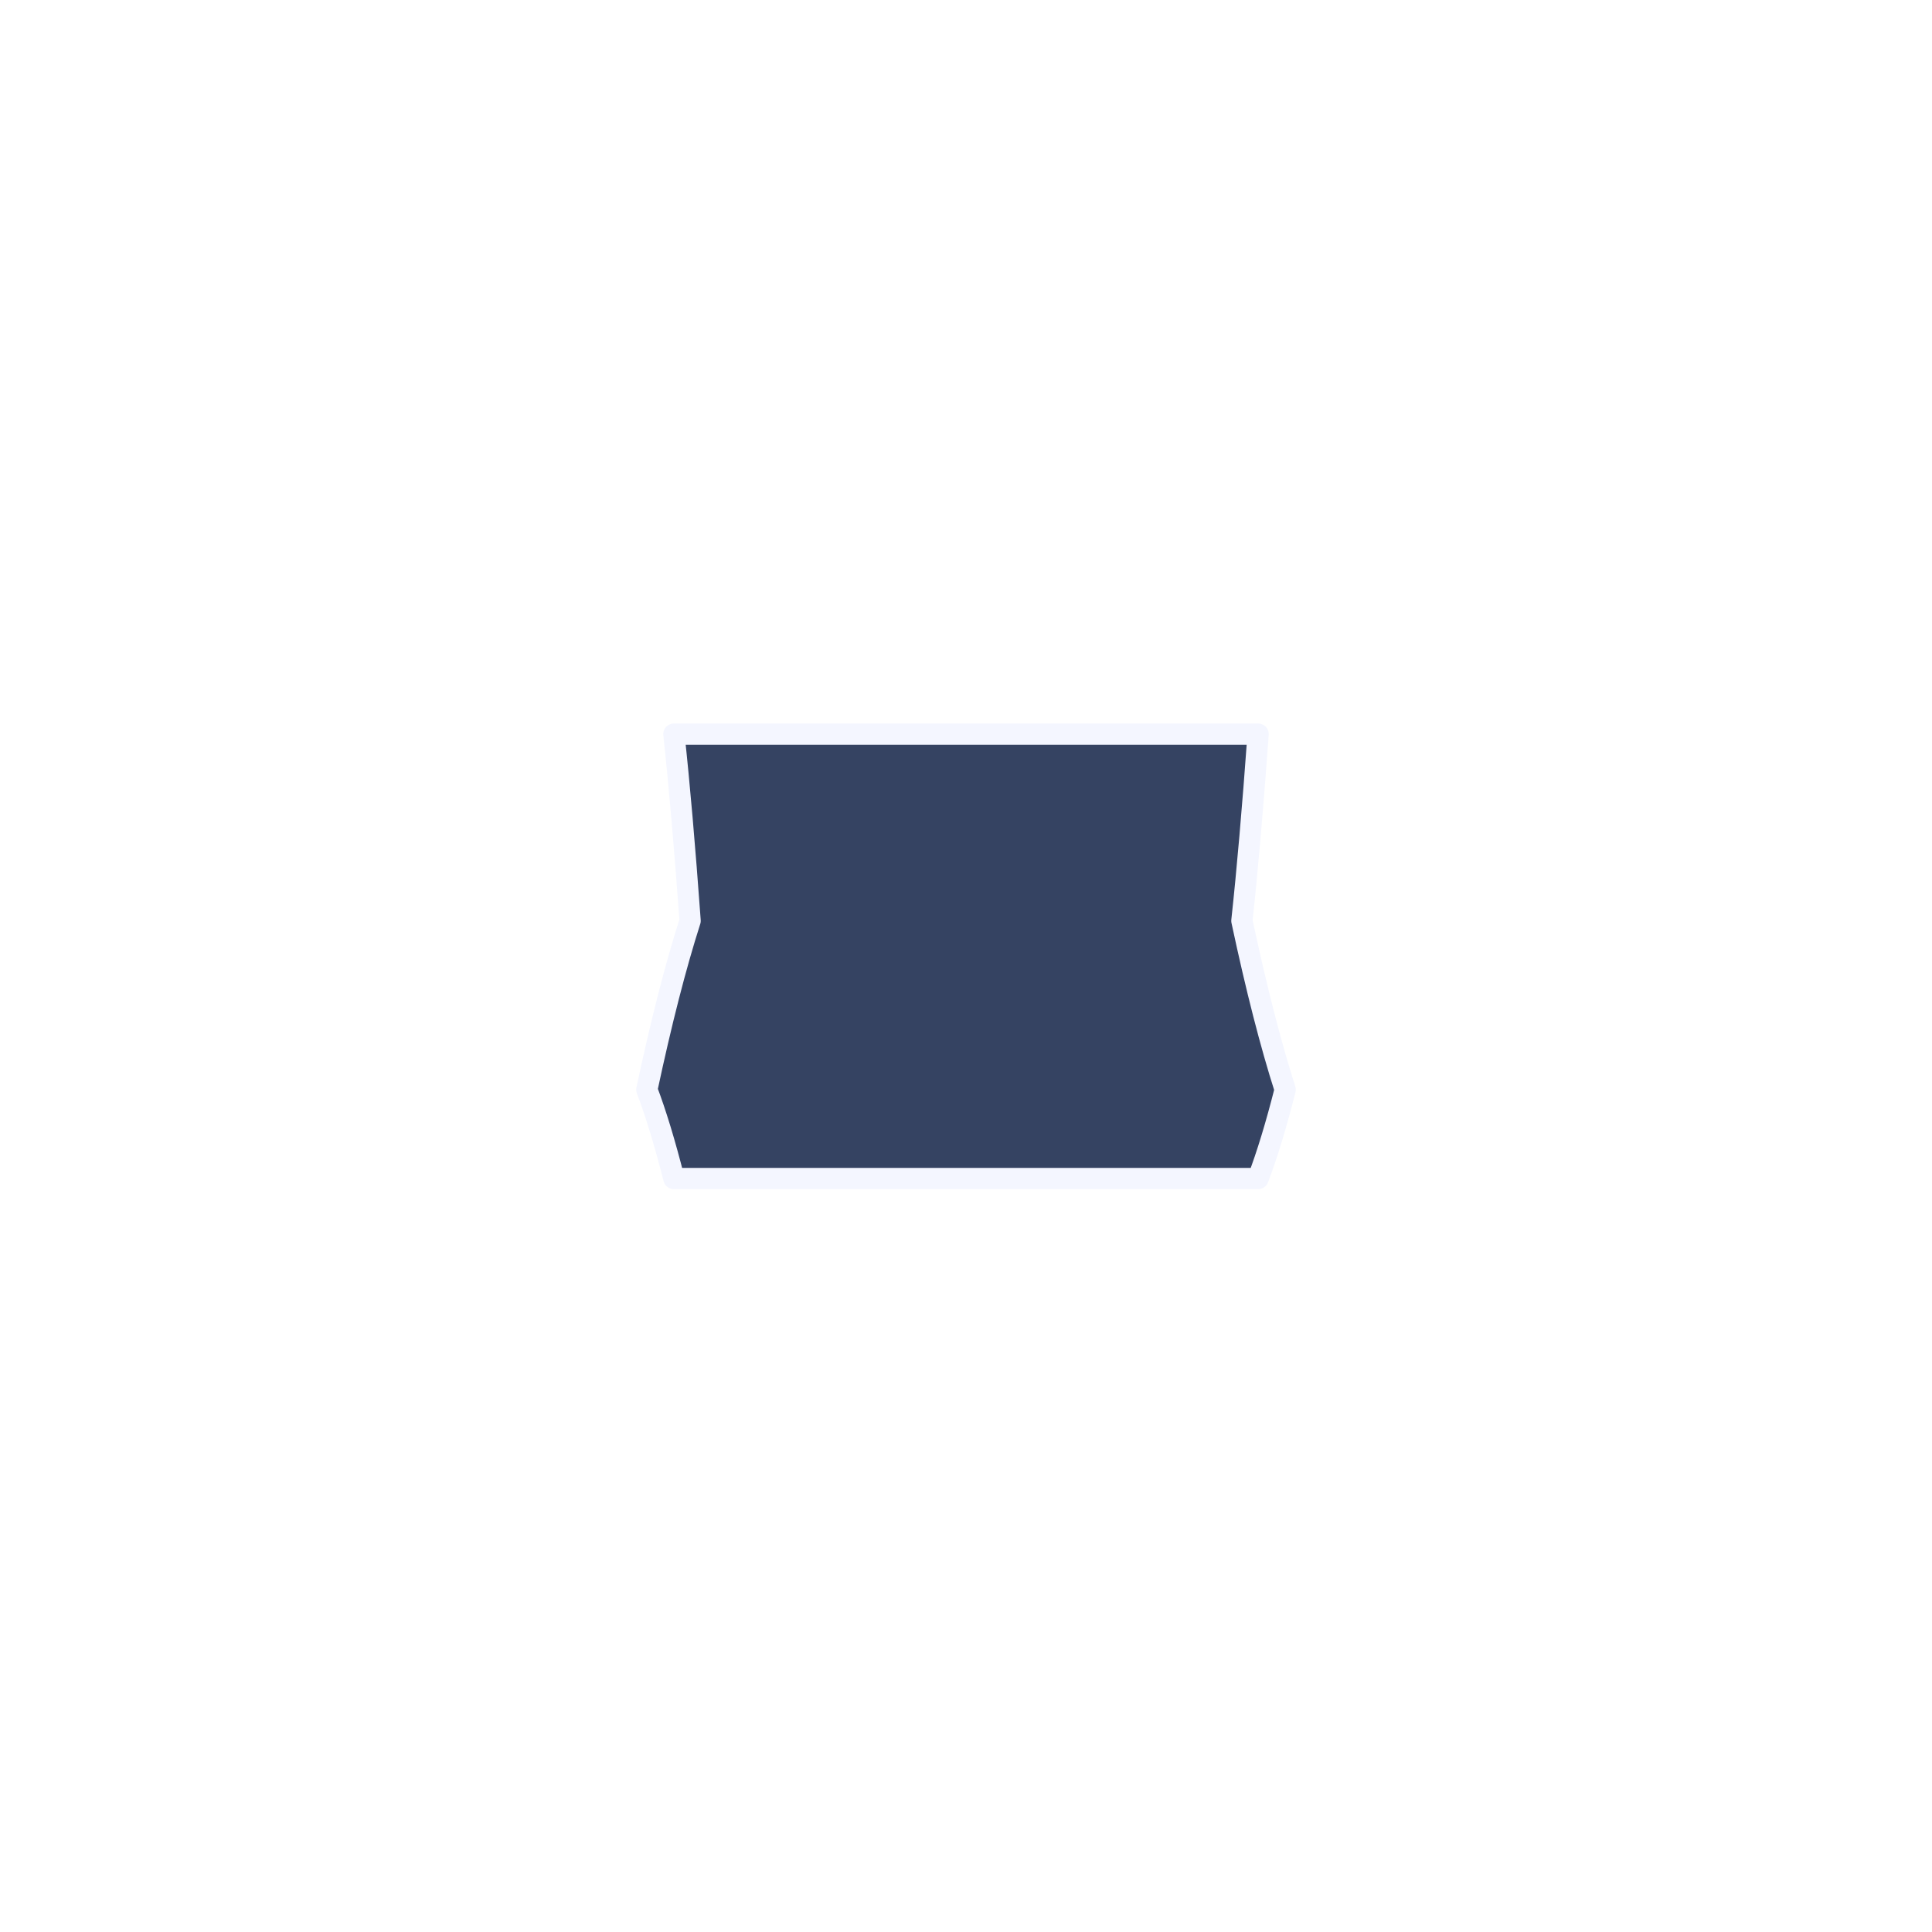
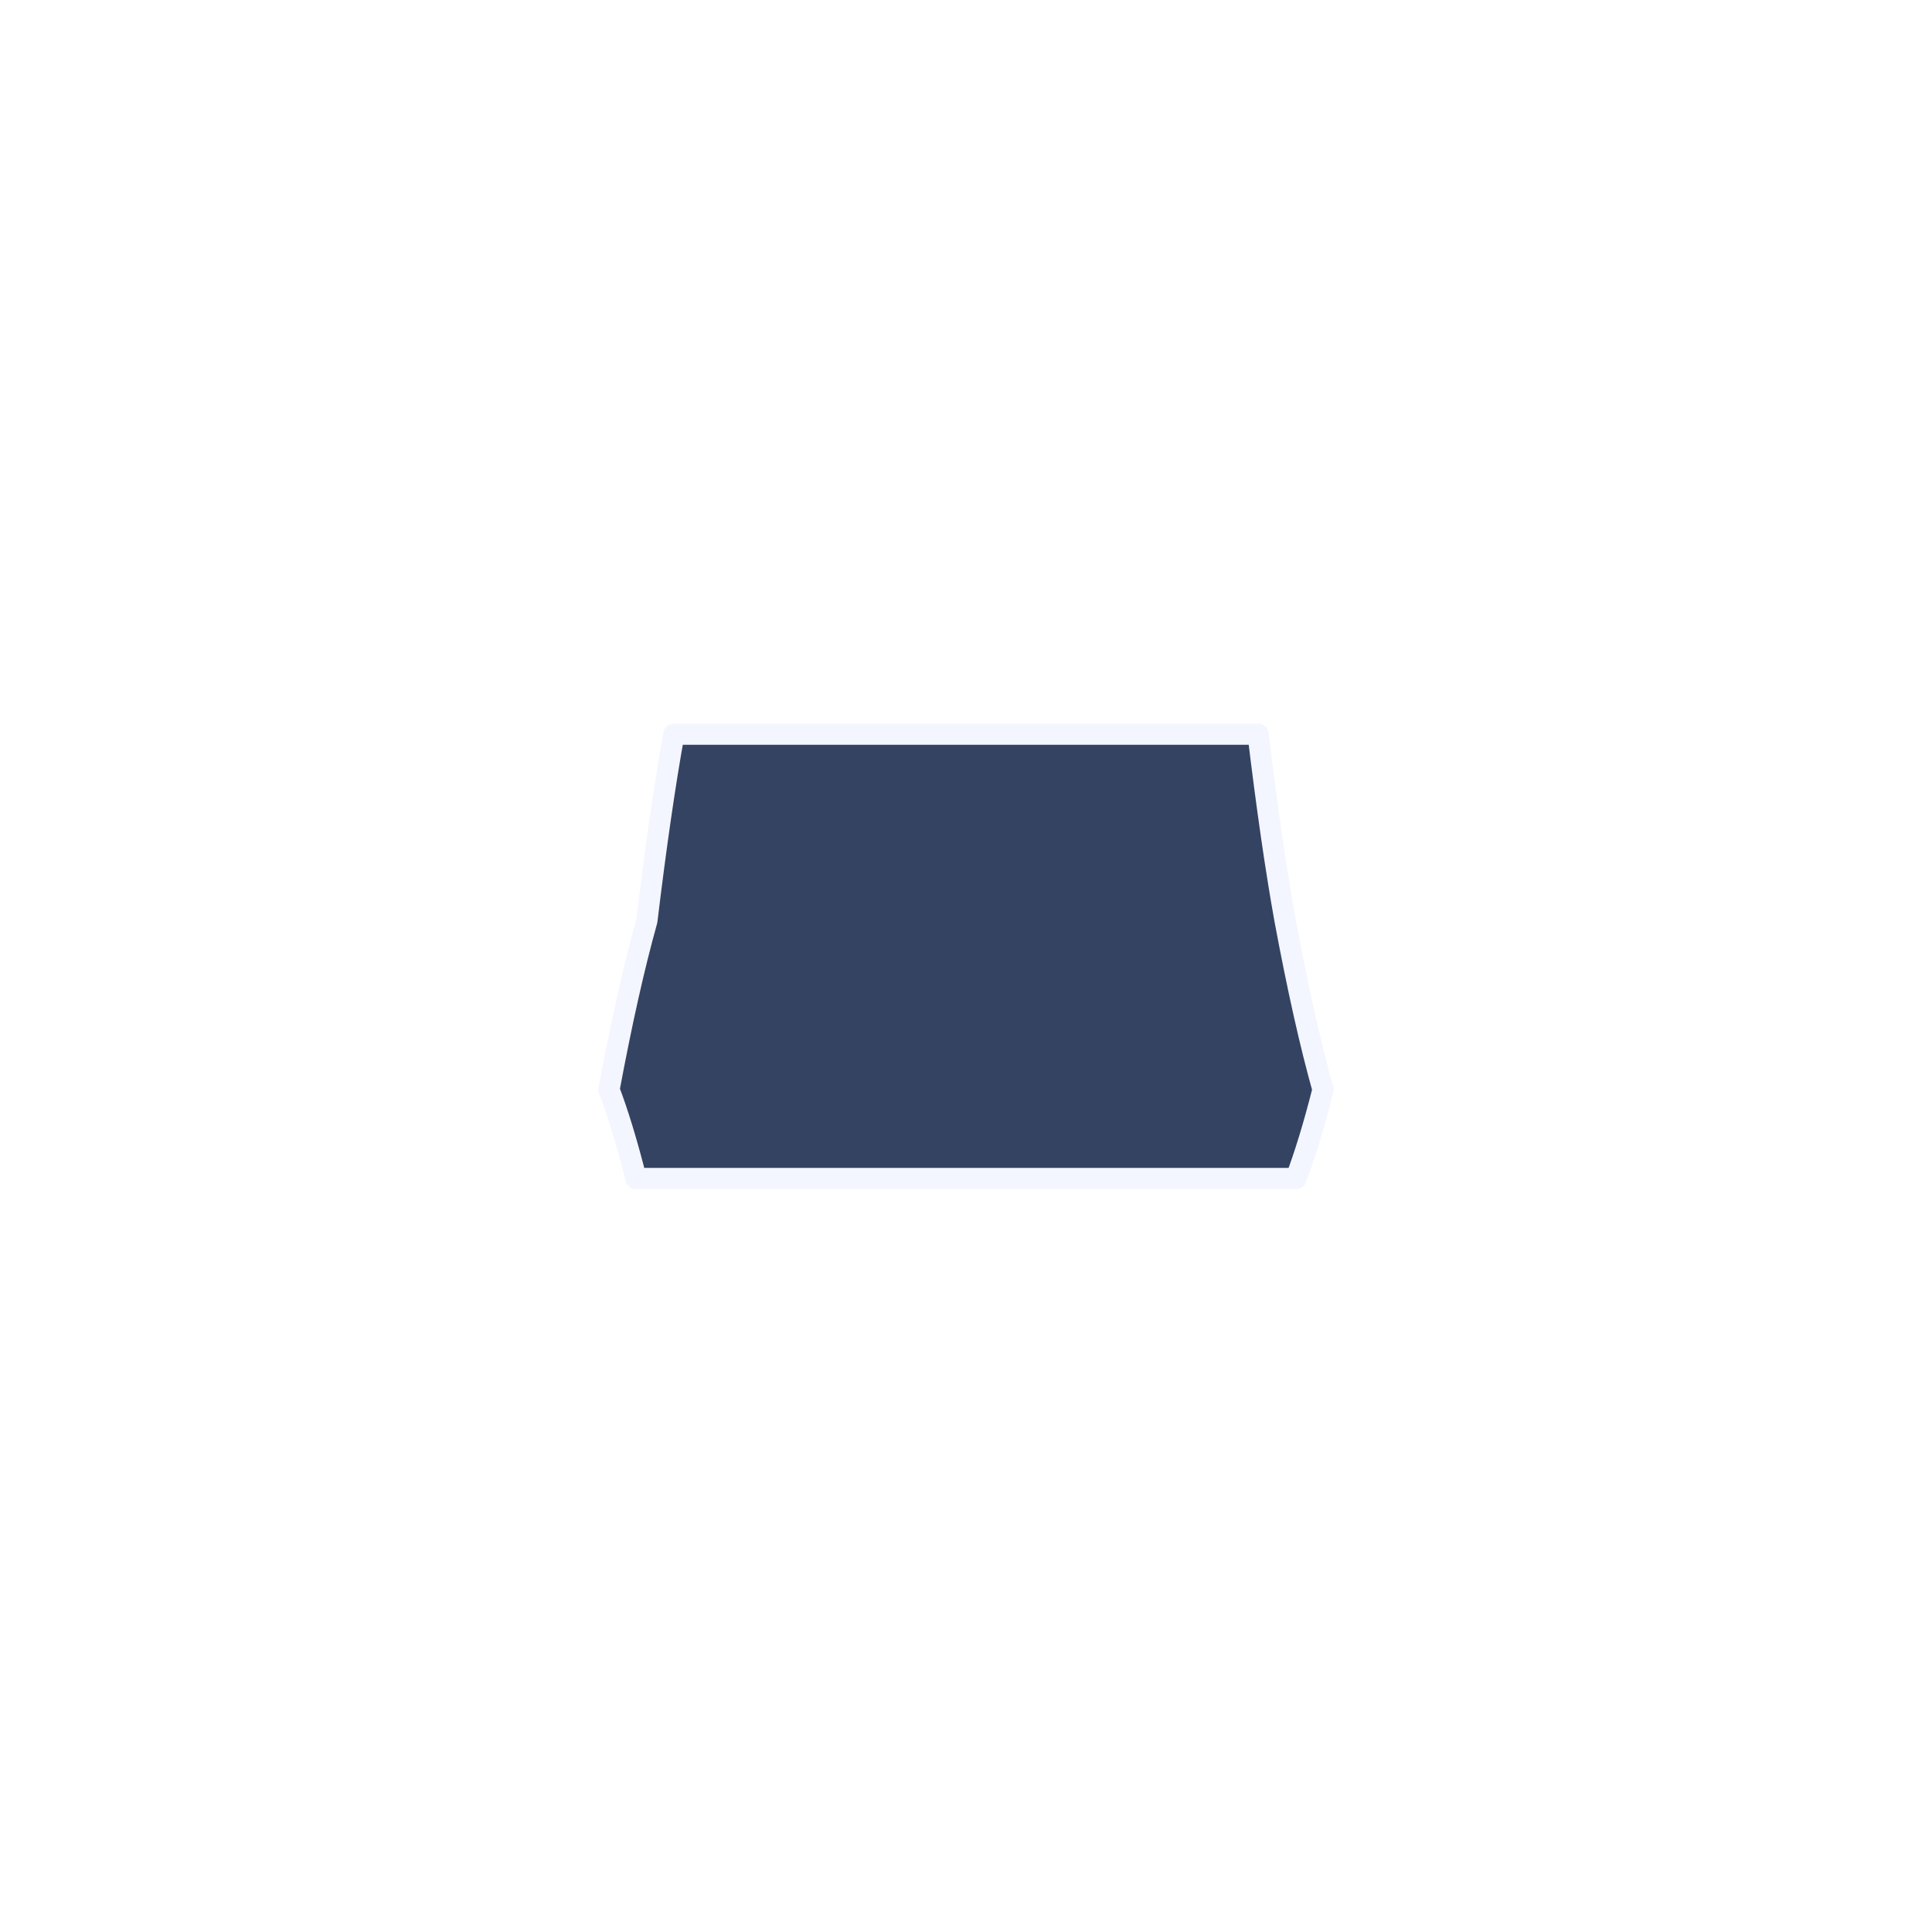
<svg viewBox="0 0 200 200">
-   <path d="M 69.76 76 L 130.24 76 Q 129.4 87.59 128.56 95.32 Q 130.8 105.81 133.04 112.8 Q 131.64 118.32 130.24 122 L 69.76 122 Q 68.36 116.48 66.96 112.8 Q 69.2 102.31 71.44 95.32 Q 70.6 83.73 69.76 76 Z" fill="#354362" stroke="#f4f6ff" stroke-width="2.2" stroke-linejoin="round" />
+   <path d="M 69.76 76 L 130.24 76 Q 131.64 87.59 133.04 95.32 Q 135 105.81 136.96 112.8 Q 135.56 118.32 134.16 122 L 65.84 122 Q 64.44 116.48 63.04 112.8 Q 65 102.31 66.96 95.32 Q 68.36 83.73 69.76 76 Z" fill="#354362" stroke="#f4f6ff" stroke-width="2.2" stroke-linejoin="round" />
</svg>
